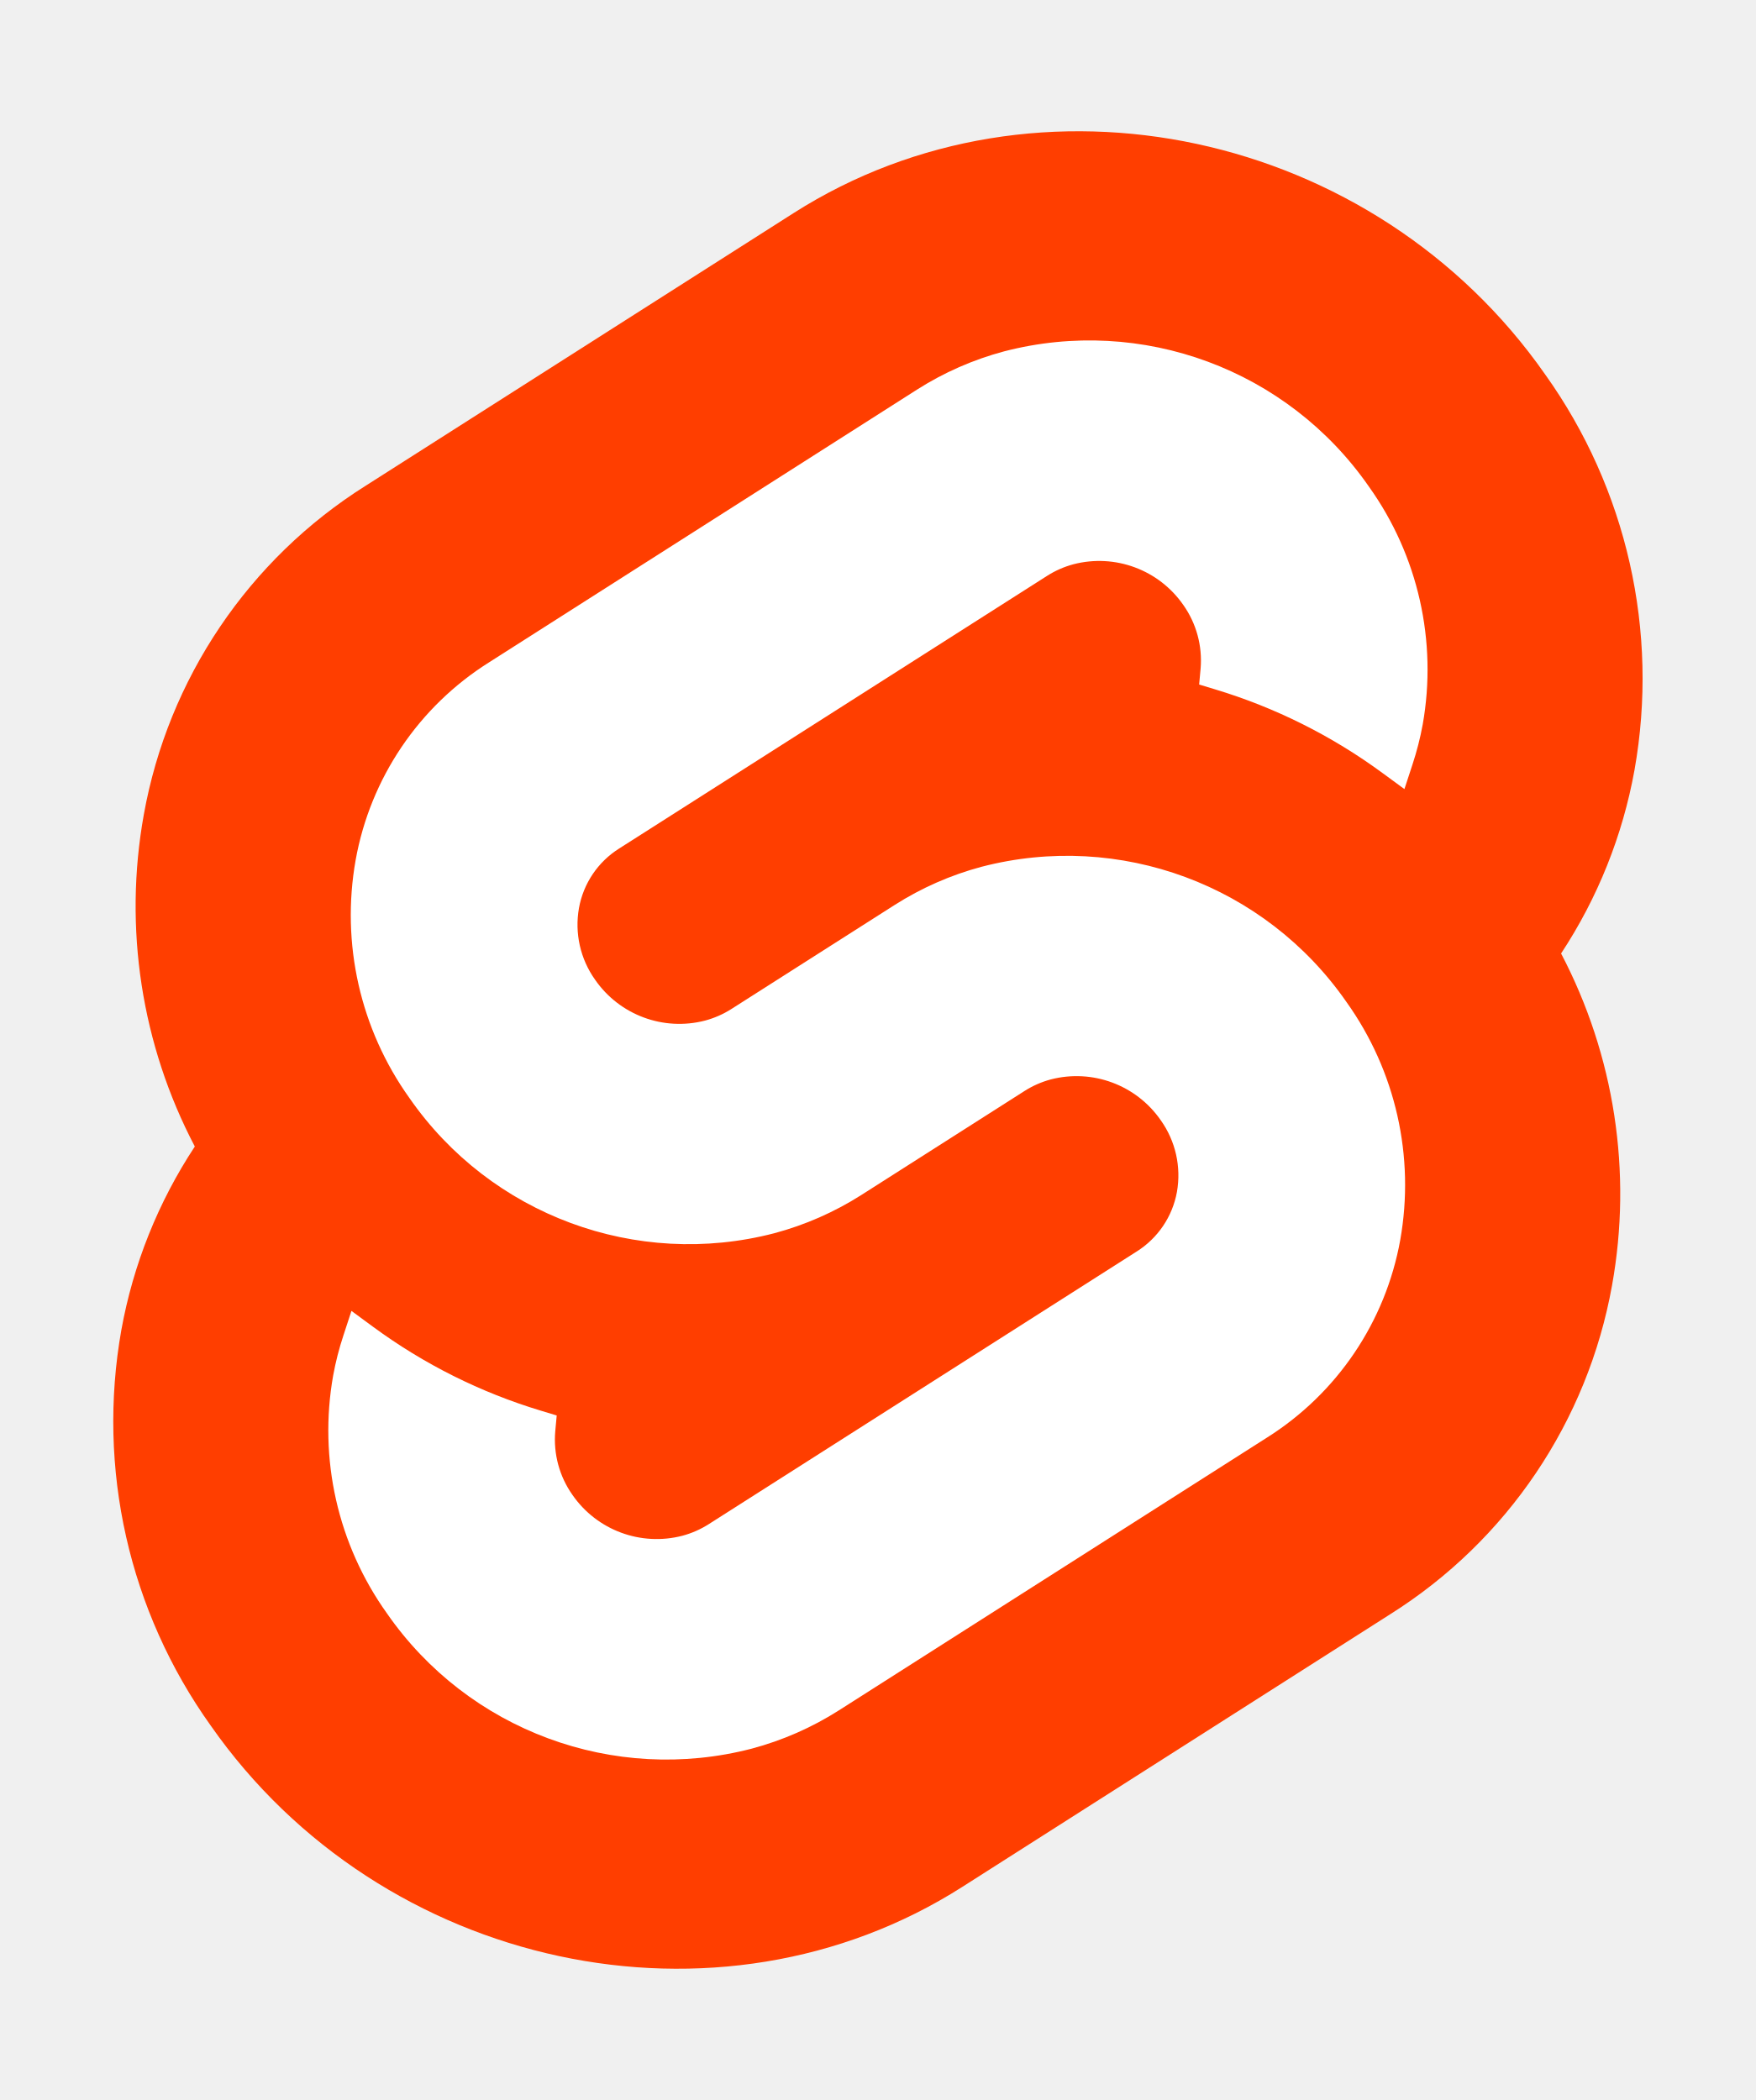
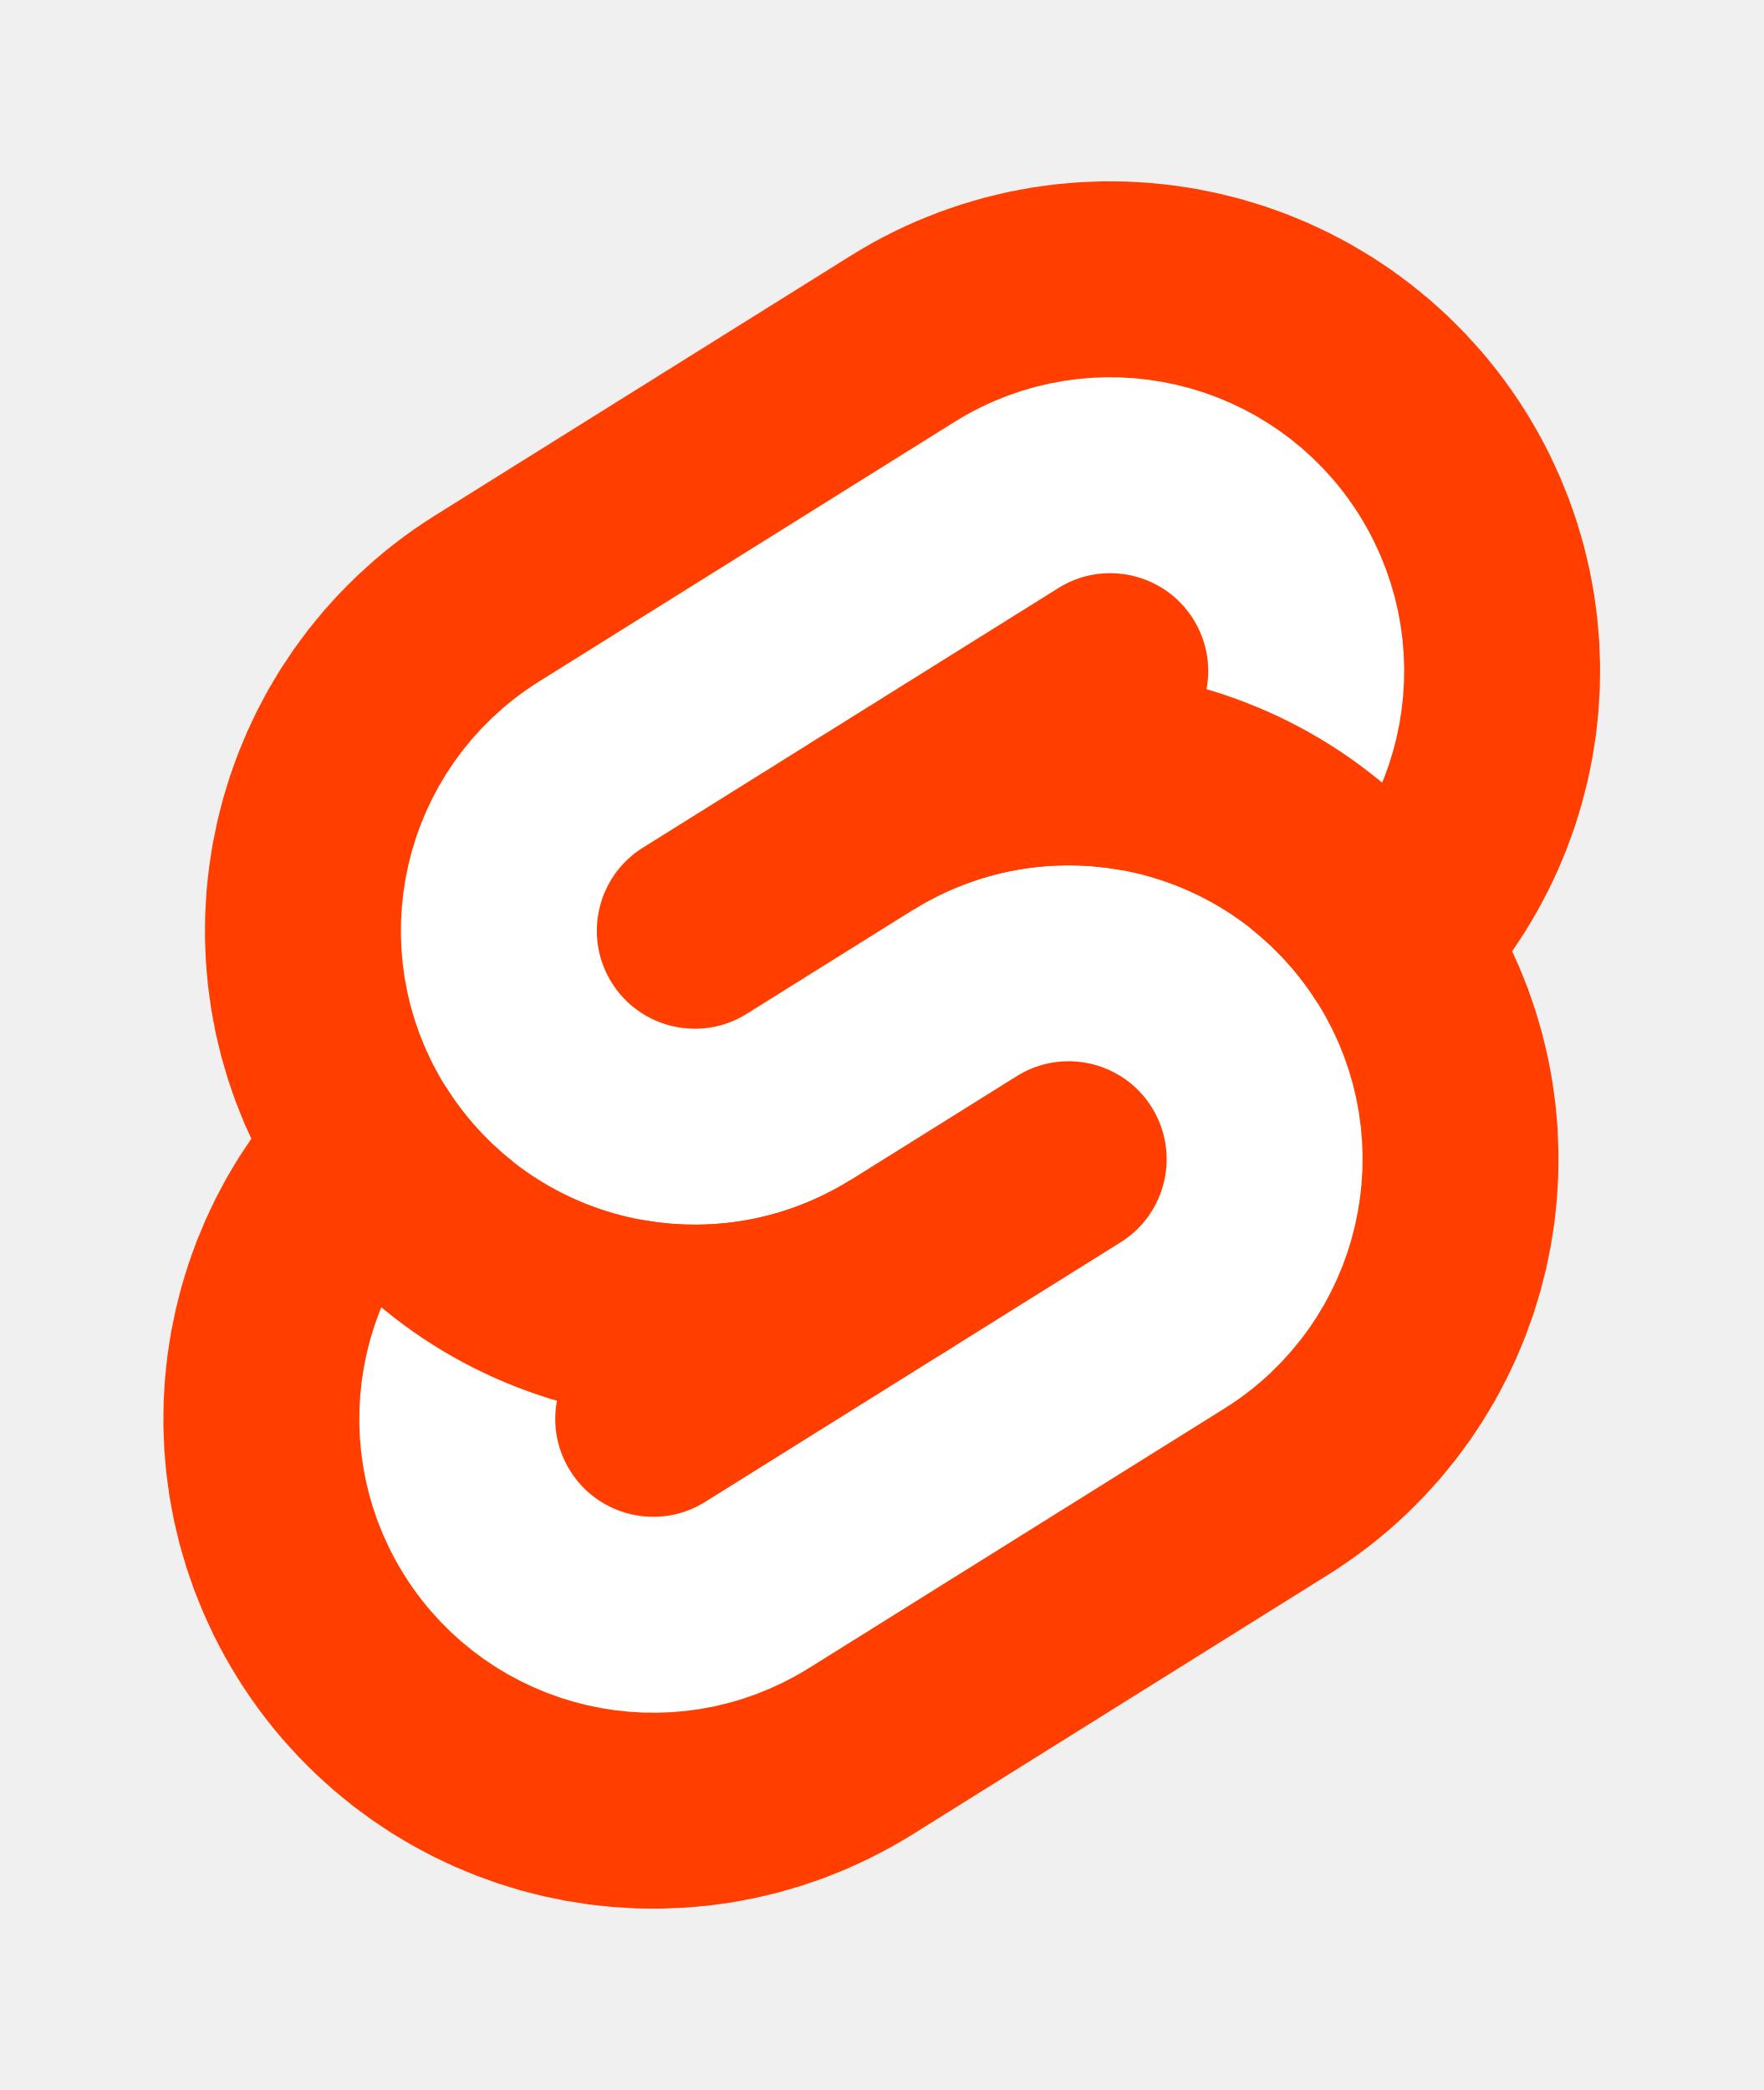
- <svg xmlns="http://www.w3.org/2000/svg" width="107" height="128" viewBox="0 0 107 128">
-   <path d="M94.157,22.819c-10.4-14.885-30.94-19.297-45.791-9.835L22.282,29.608A29.923,29.923,0,0,0,8.764,49.651a31.514,31.514,0,0,0,3.108,20.232A30.006,30.006,0,0,0,7.395,81.065a31.889,31.889,0,0,0,5.447,24.116c10.402,14.886,30.942,19.297,45.791,9.835L84.717,98.392A29.918,29.918,0,0,0,98.235,78.349,31.526,31.526,0,0,0,95.13,58.117a30,30,0,0,0,4.474-11.182,31.88,31.88,0,0,0-5.447-24.116" style="fill:#ff3e00" />
-   <path d="M45.817,106.582A20.718,20.718,0,0,1,23.58,98.339a19.174,19.174,0,0,1-3.277-14.502,18.189,18.189,0,0,1,.623-2.436l.491-1.498,1.336.982a33.644,33.644,0,0,0,10.203,5.098l.969.294-.089.968a5.847,5.847,0,0,0,1.052,3.878,6.239,6.239,0,0,0,6.695,2.485,5.745,5.745,0,0,0,1.602-.704L69.27,76.281a5.431,5.431,0,0,0,2.451-3.631,5.795,5.795,0,0,0-.988-4.371,6.244,6.244,0,0,0-6.698-2.486,5.743,5.743,0,0,0-1.6.704l-9.953,6.345a19.033,19.033,0,0,1-5.296,2.326,20.718,20.718,0,0,1-22.237-8.243,19.172,19.172,0,0,1-3.277-14.502,17.988,17.988,0,0,1,8.13-12.051L55.883,23.747a19.004,19.004,0,0,1,5.3-2.329A20.718,20.718,0,0,1,83.42,29.661a19.174,19.174,0,0,1,3.277,14.502,18.4,18.4,0,0,1-.623,2.436l-.491,1.498-1.336-.98a33.617,33.617,0,0,0-10.204-5.1l-.969-.294.089-.968a5.859,5.859,0,0,0-1.052-3.878,6.239,6.239,0,0,0-6.695-2.485,5.745,5.745,0,0,0-1.602.704L37.73,51.719a5.422,5.422,0,0,0-2.449,3.63,5.786,5.786,0,0,0,.986,4.372,6.244,6.244,0,0,0,6.698,2.486,5.765,5.765,0,0,0,1.602-.704l9.952-6.343a18.978,18.978,0,0,1,5.296-2.328,20.718,20.718,0,0,1,22.237,8.243,19.172,19.172,0,0,1,3.277,14.502,17.998,17.998,0,0,1-8.13,12.053L51.117,104.253a19.004,19.004,0,0,1-5.3,2.329" style="fill:#fff" />
+ <svg xmlns="http://www.w3.org/2000/svg" width="108" height="128" viewBox="-9 -9 18 18">
+   <g transform="rotate(-32)" stroke-linecap="round">
+     <path stroke-width="6" fill="transparent" stroke="#ff3e00" d="M0,0h1a 2,2 0,0,1 0,4h-5a 2,2 0,0,1 0,-4M0,0h-1a 2,2 0,0,1 0,-4h5a 2,2 0,0,1 0,4" />
+     <path stroke-width="2" stroke="white" fill="transparent" d="M0,0h1a 2,2 0,0,1 0,4h-5a 2,2 0,0,1 0,-4M0,0h-1a 2,2 0,0,1 0,-4h5a 2,2 0,0,1 0,4" />
+     <path fill="#ff3e00" d="M1,-3A5,5 0,0,1 6,2h-2A3,3 0,0,0 1,-1ZM-1,3A5,5 0,0,1 -6,-2h2A3,3 0,0,0 -1,1Z" />
+   </g>
</svg>
